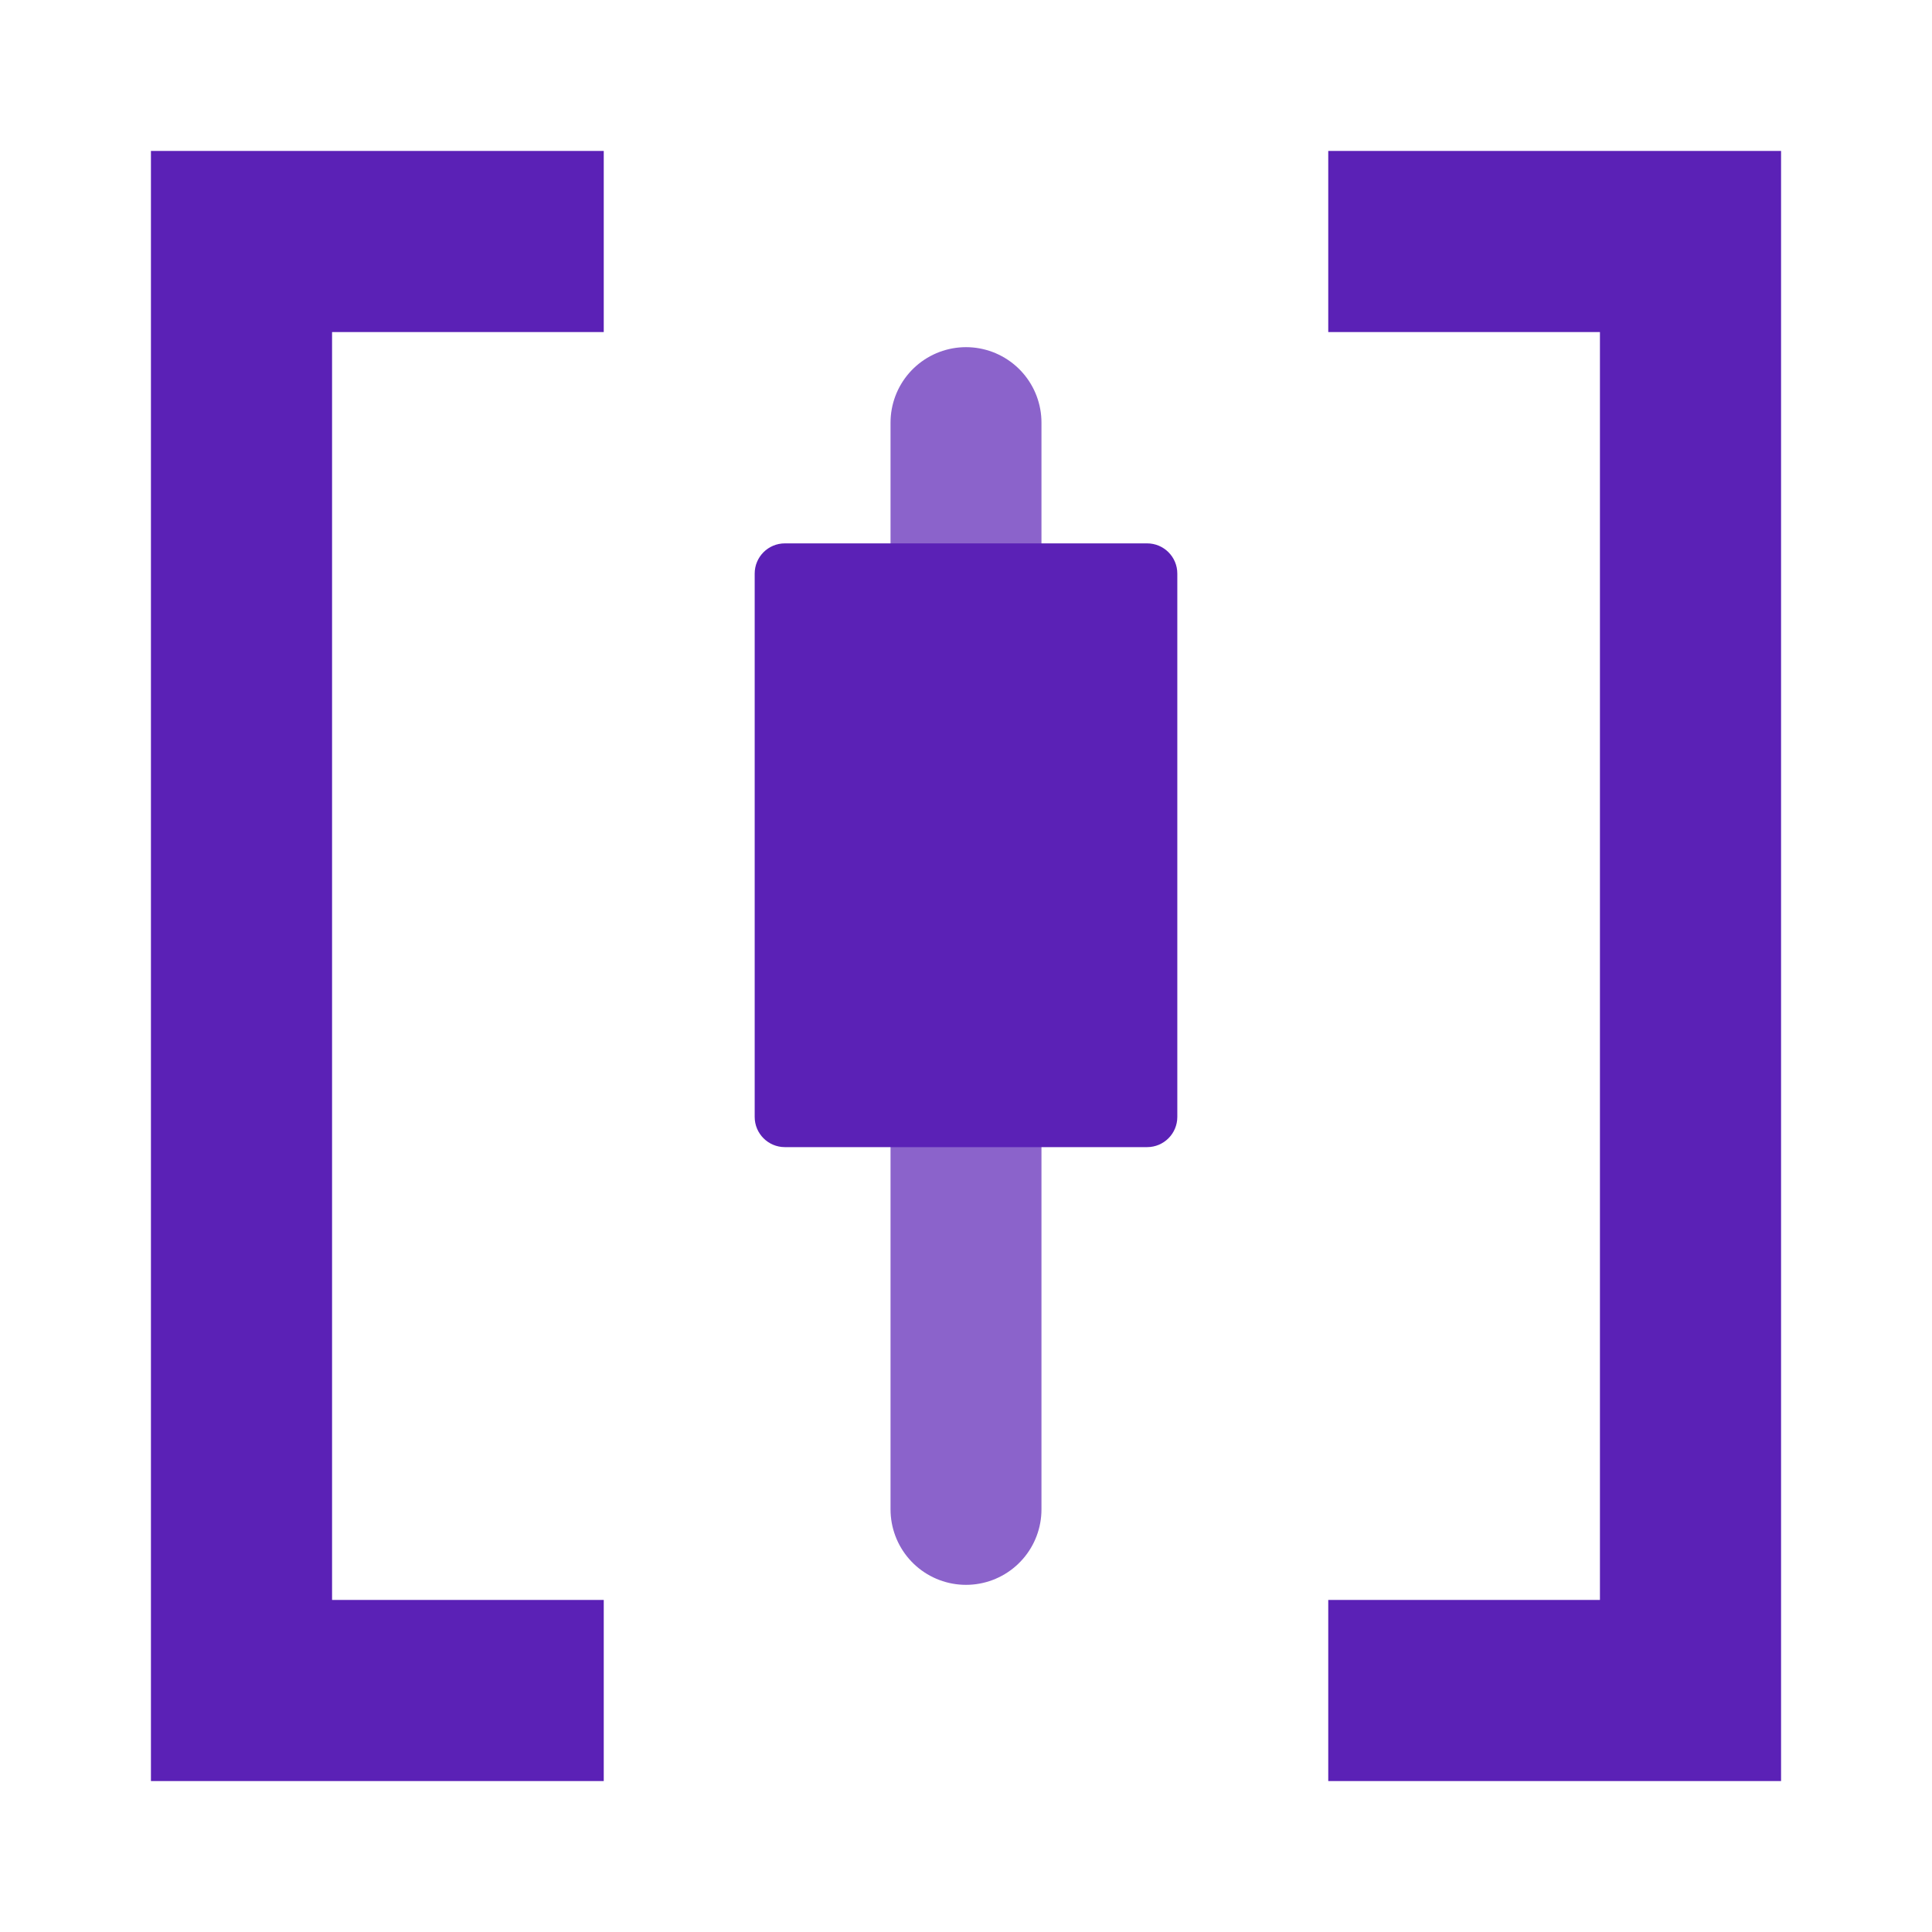
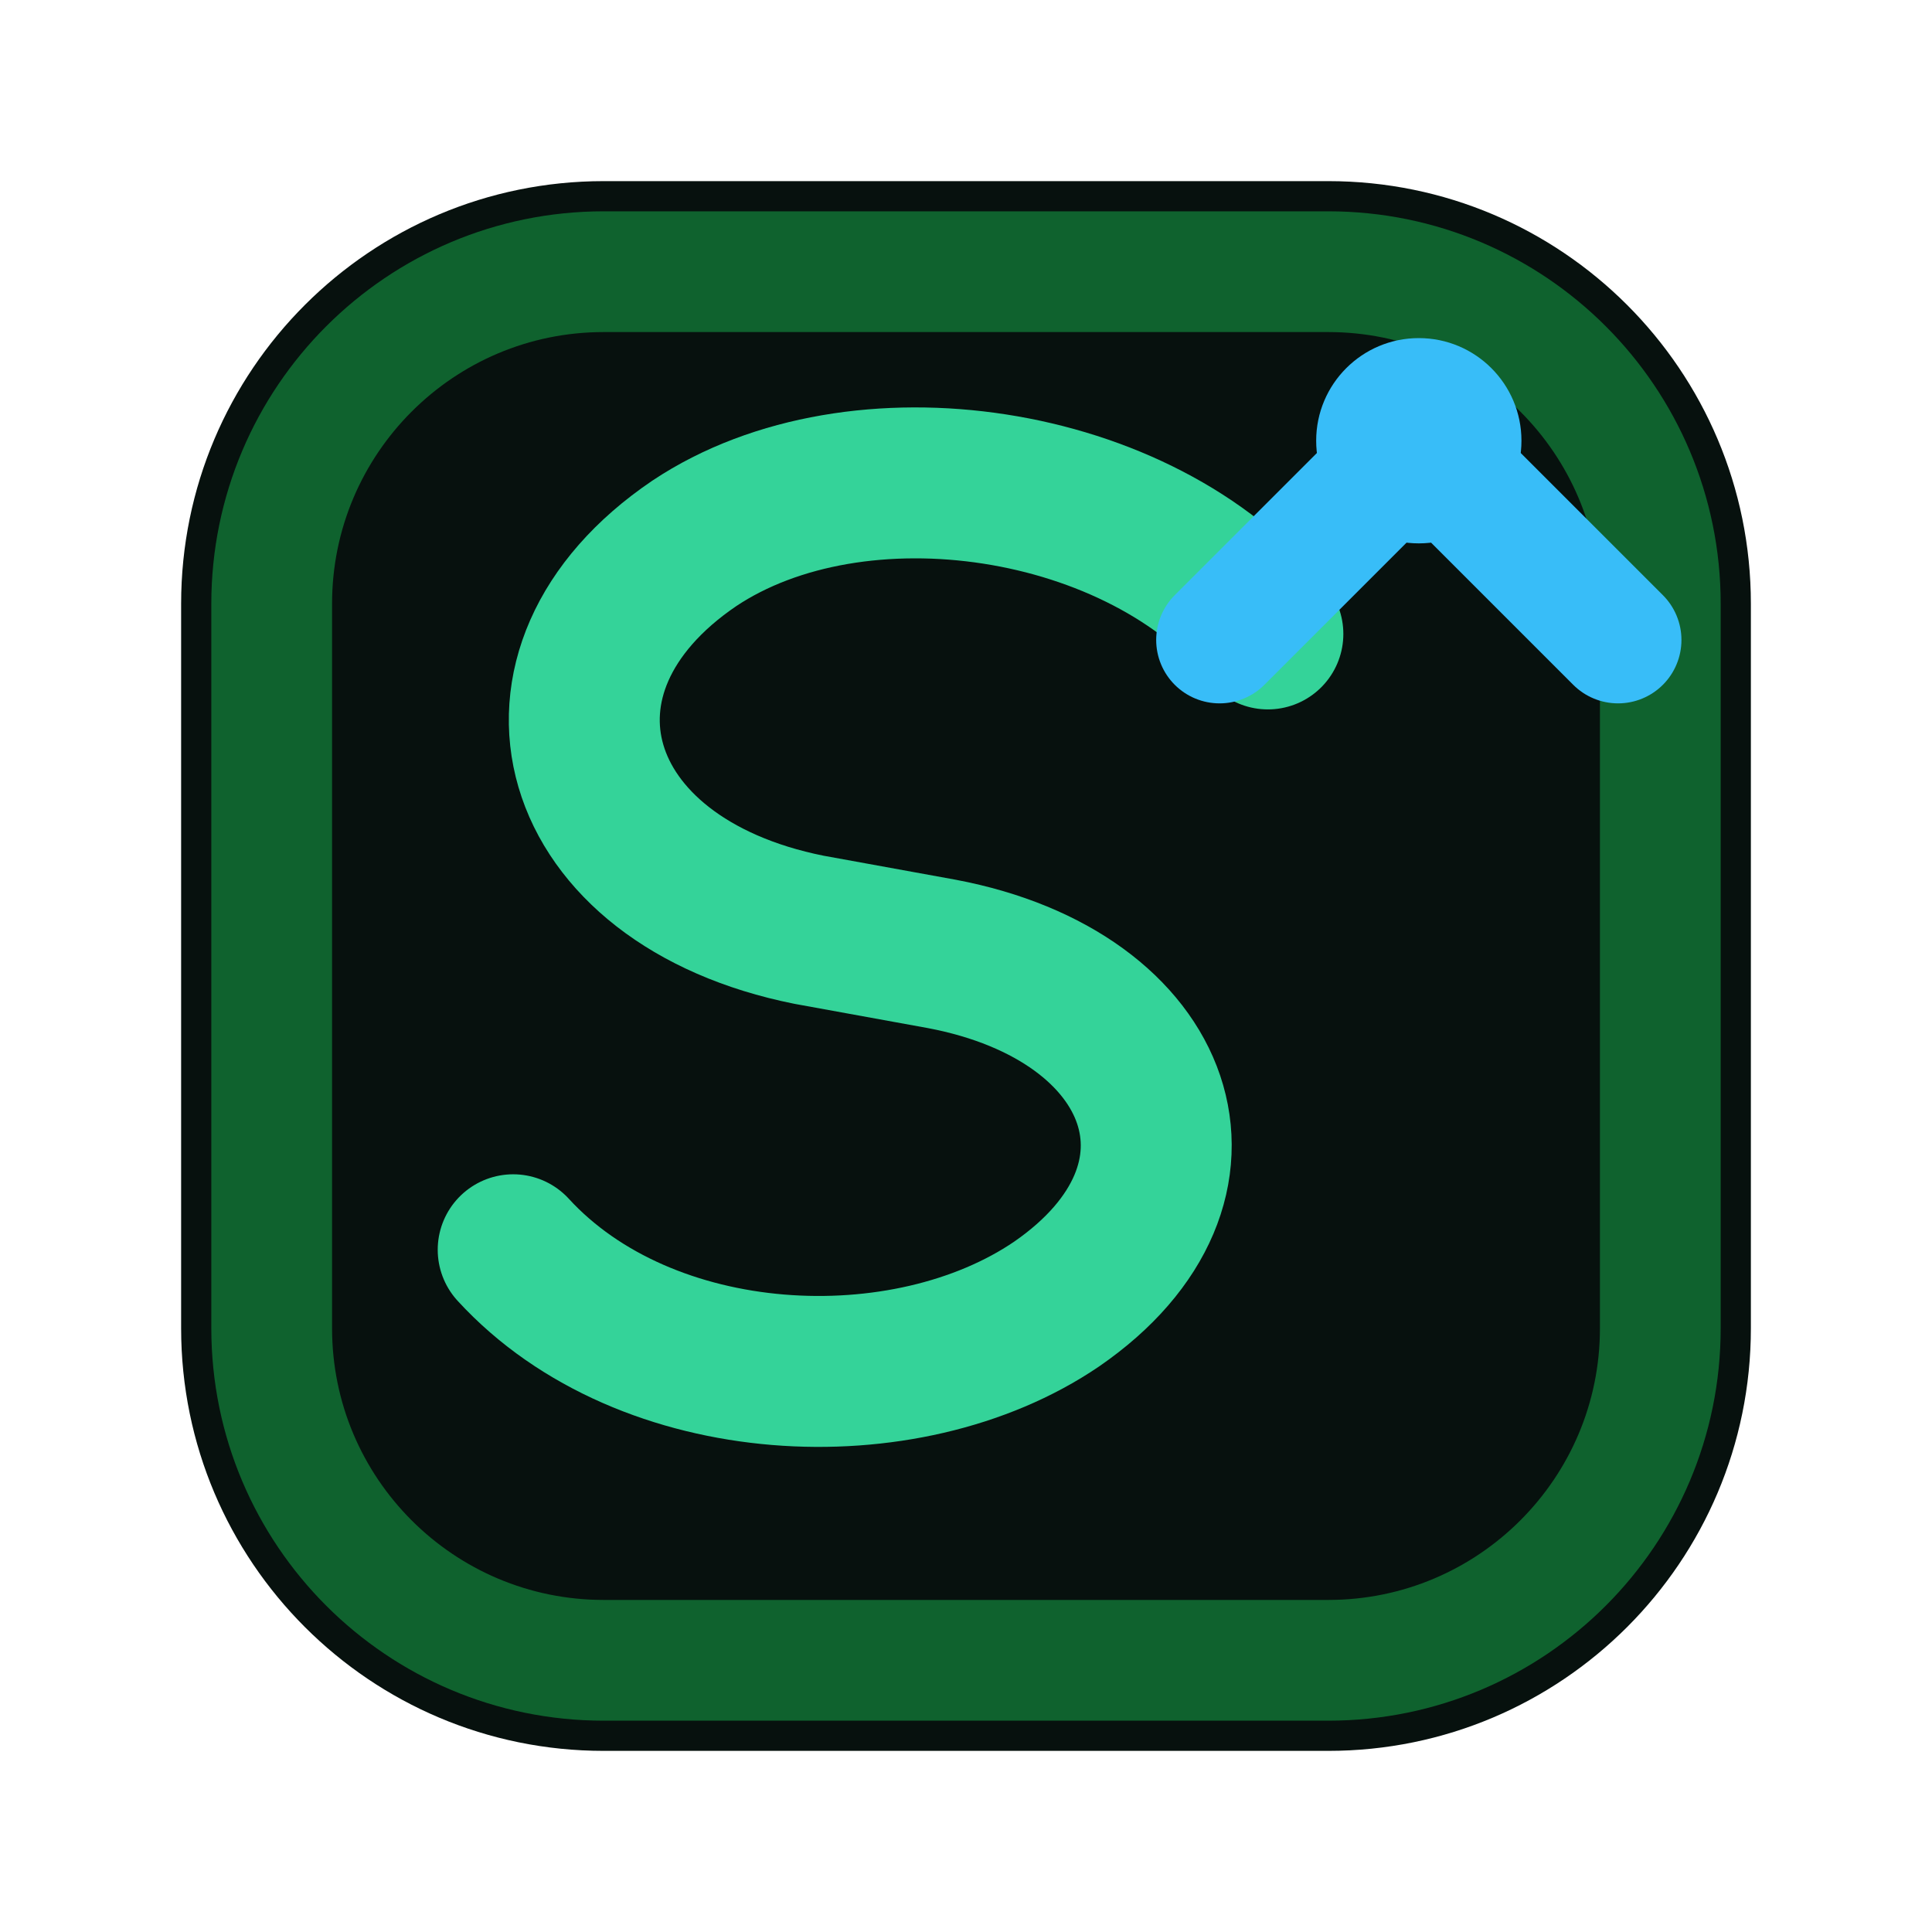
<svg xmlns="http://www.w3.org/2000/svg" viewBox="0 0 32 32" fill="none">
-   <path d="M10 4 L4 4 L4 28 L10 28" stroke="#5B21B6" stroke-width="3" stroke-linejoin="miter" />
-   <path d="M22 4 L28 4 L28 28 L22 28" stroke="#5B21B6" stroke-width="3" stroke-linejoin="miter" />
-   <line x1="16" y1="7" x2="16" y2="25" stroke="#5B21B6" stroke-width="2.5" stroke-linecap="round" stroke-opacity="0.7" />
-   <rect x="12.5" y="9" width="7" height="10" fill="#5B21B6" rx="0.5" />
+   <rect x="3" y="3" width="26" height="26" rx="7" fill="#07110E" />
+   <rect x="4.5" y="4.5" width="23" height="23" rx="5.5" stroke="#16A34A" stroke-opacity="0.55" stroke-width="2" />
+   <path d="M8.5 20.7c2.2 2.4 6.5 2.6 9 .9 2.9-2 1.8-5.1-1.9-5.8l-2.2-.4c-4-.8-5-4.3-1.9-6.4 2.7-1.8 7.4-1.1 9.5 1.5" stroke="#34D399" stroke-width="2.5" stroke-linecap="round" stroke-linejoin="round" />
+   <path d="M20.2 10.6 23.5 7.3l3.3 3.3" stroke="#38BDF8" stroke-width="2.1" stroke-linecap="round" stroke-linejoin="round" />
+   <circle cx="23.5" cy="7.3" r="1.7" fill="#38BDF8" />
</svg>
